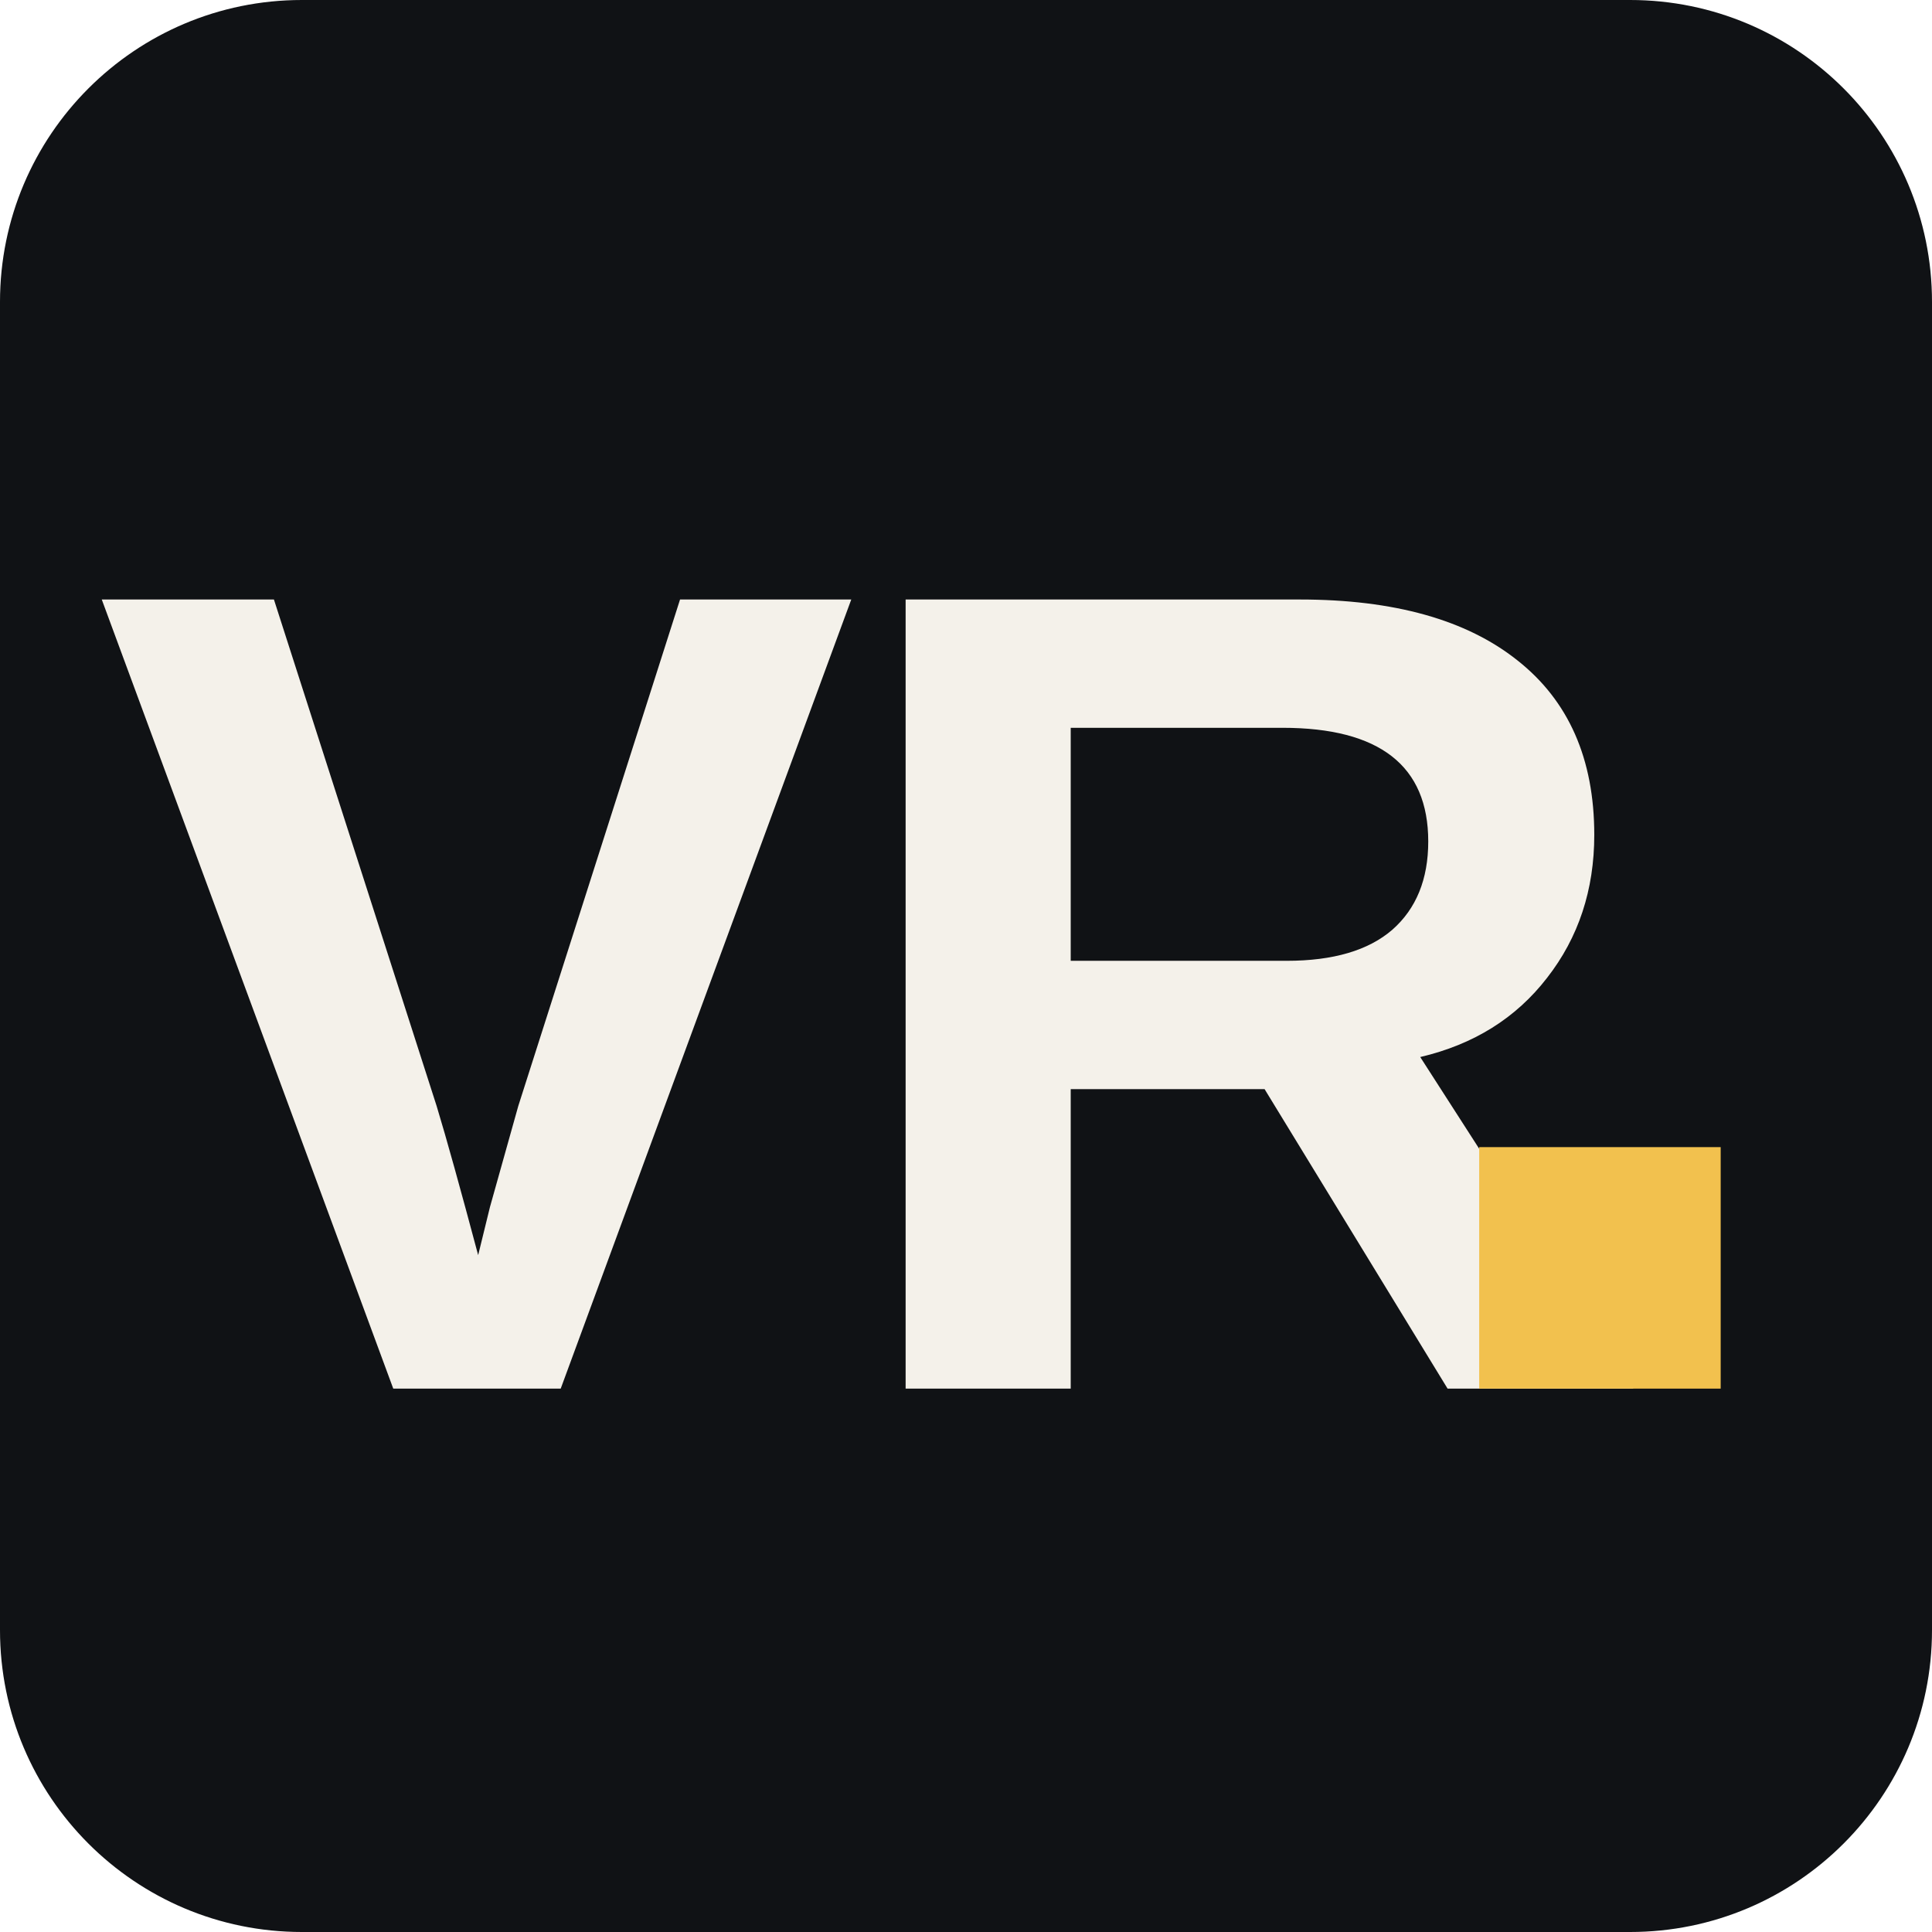
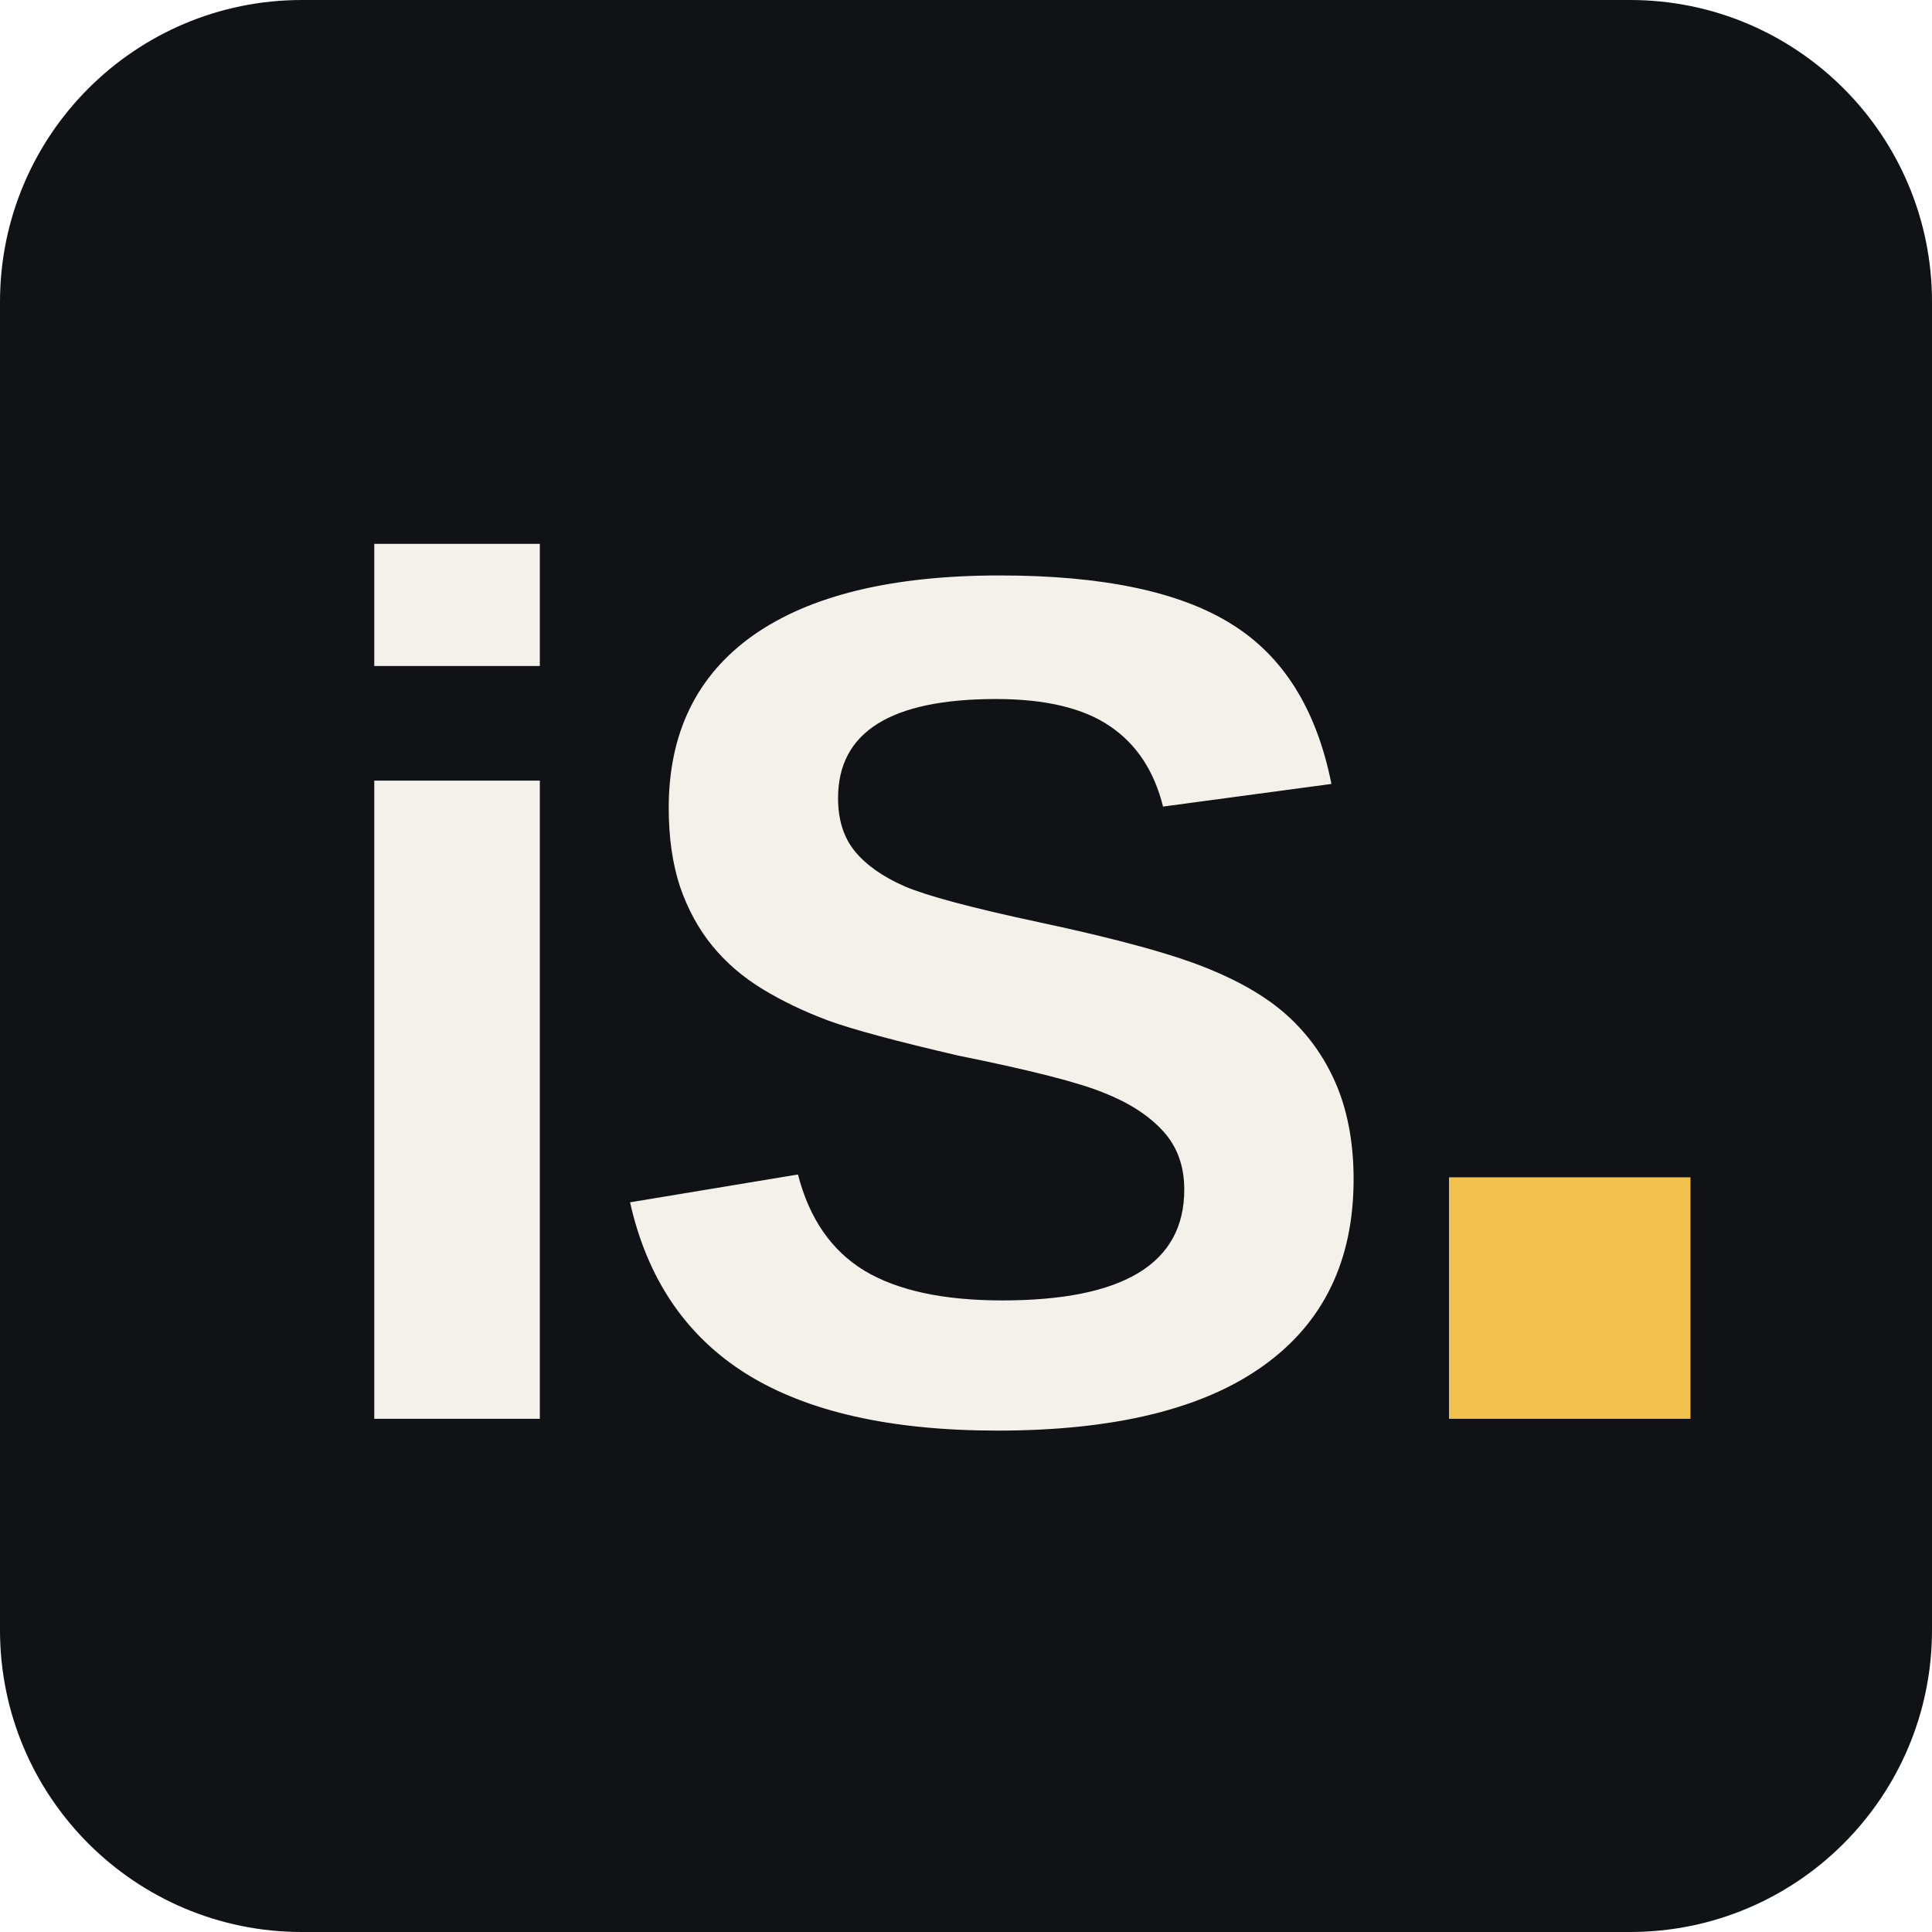
<svg xmlns="http://www.w3.org/2000/svg" viewBox="0 0 64 64">
  <rect width="64" height="64" rx="10" fill="#101215" />
-   <text x="29" y="46" font-family="'Arial Narrow',Arial,Helvetica,sans-serif" font-size="38" font-weight="700" fill="#f4f1ea" text-anchor="middle" letter-spacing="-1">VR</text>
-   <rect x="49" y="38" width="8" height="8" fill="#f2c14e" />
+   <text x="28" y="47" font-family="'Arial Narrow',Arial,Helvetica,sans-serif" font-size="40" font-weight="700" fill="#f4f1ea" text-anchor="middle" letter-spacing="-1">iS</text>
+   <rect x="48" y="39" width="8" height="8" fill="#f2c14e" />
</svg>
